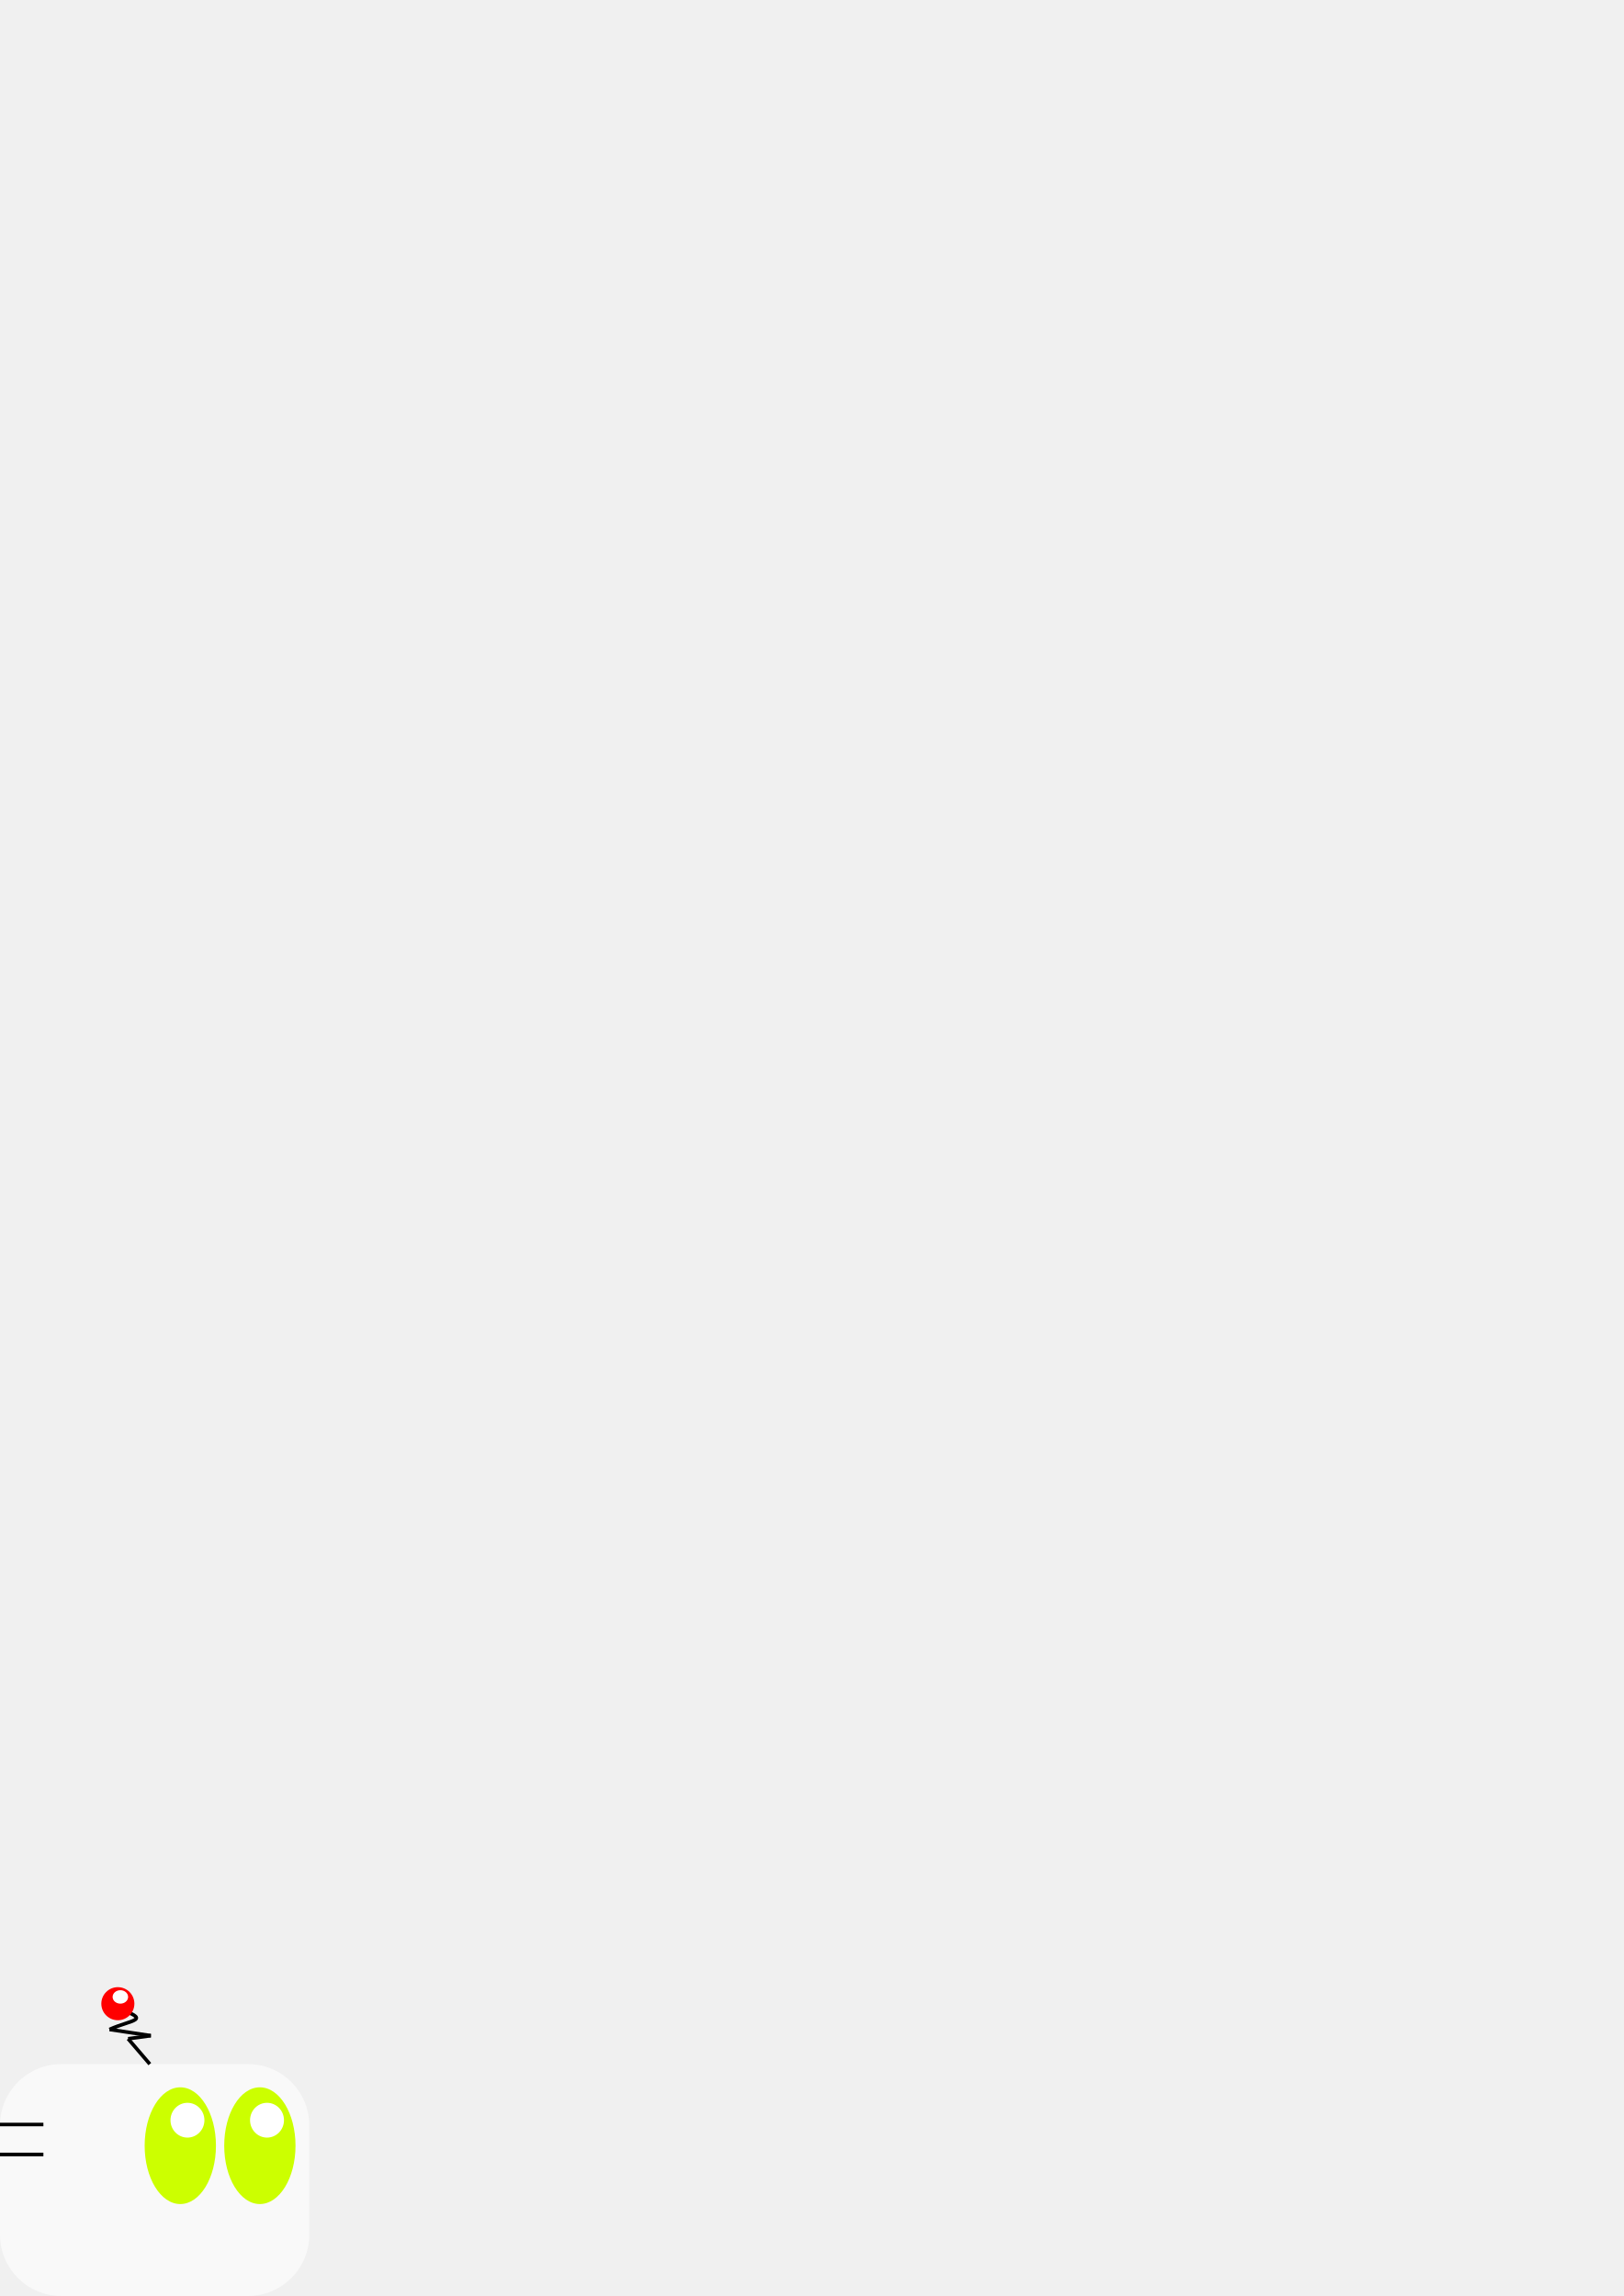
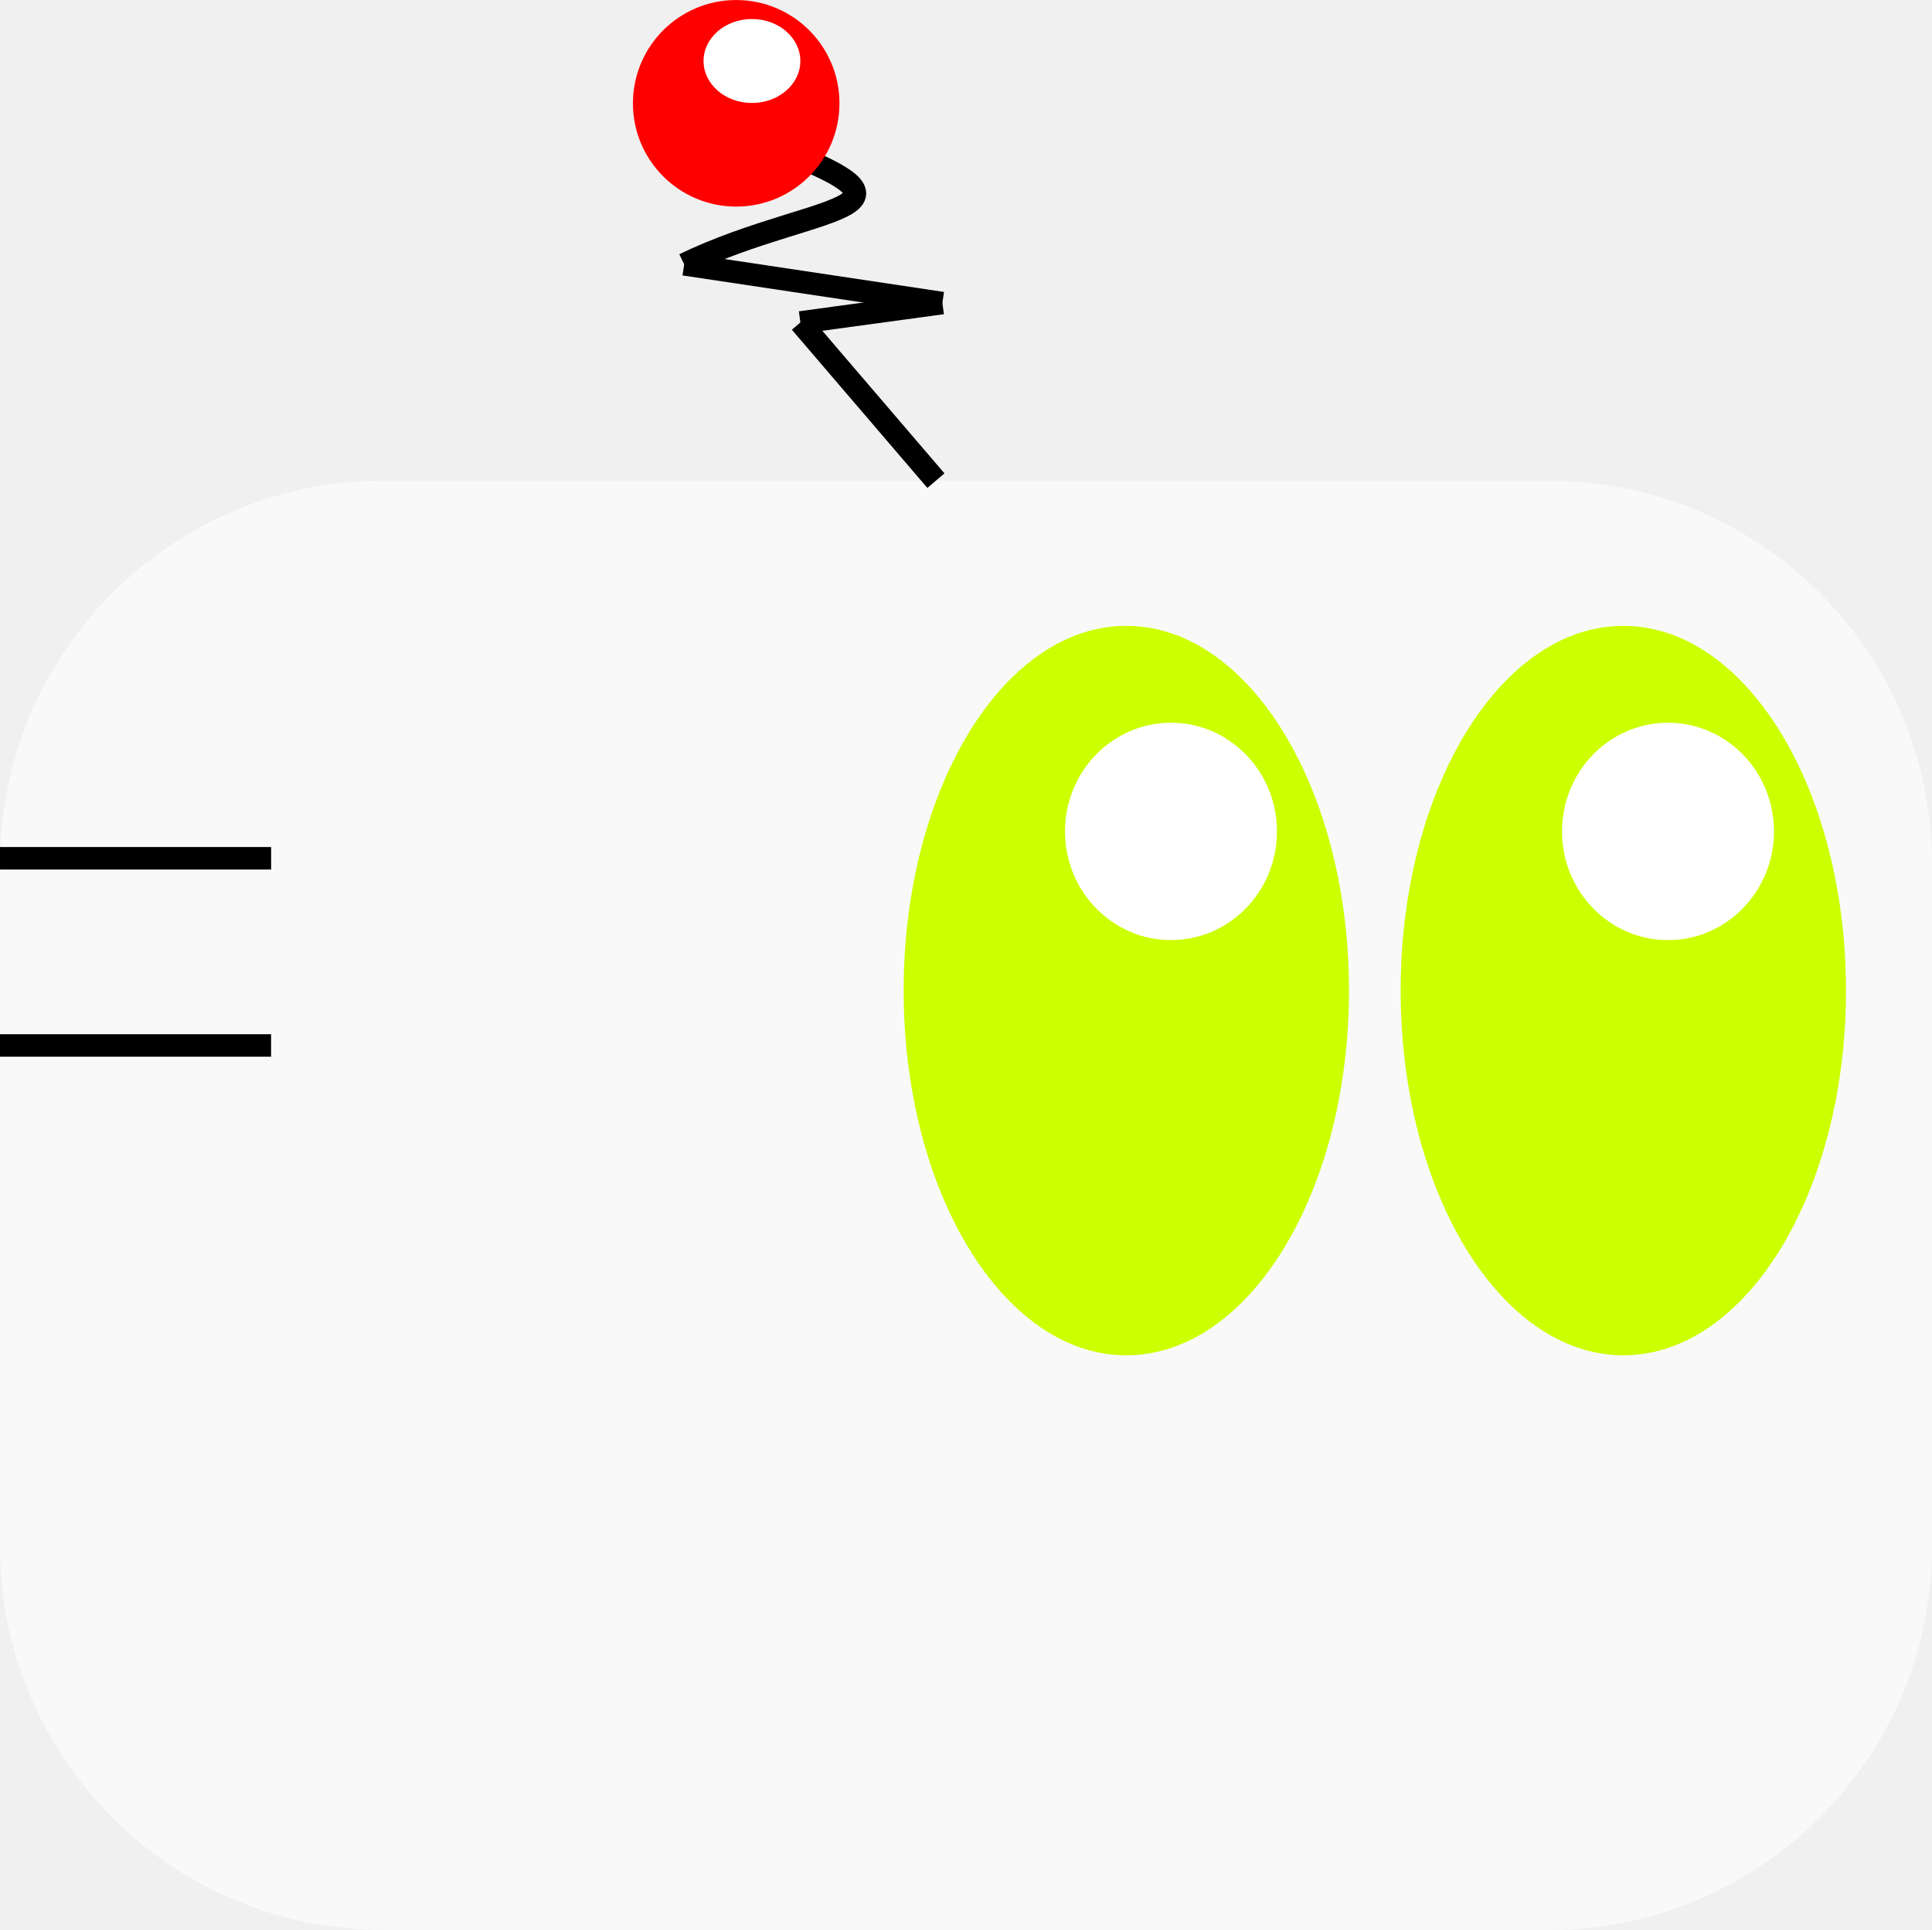
- <svg xmlns="http://www.w3.org/2000/svg" width="210mm" height="297mm" viewBox="0 0 210 297" version="1.1" id="svg8">
+ <svg xmlns="http://www.w3.org/2000/svg" width="151.181" height="150.99" viewBox="0 0 40 39.949" version="1.1" id="svg8">
  <defs id="defs2">
    </defs>
-   <g id="layer1">
-     <rect style="fill:#f9f9f9;fill-opacity:1;stroke:none;stroke-width:1.323;stroke-linecap:square;stroke-linejoin:miter;stroke-miterlimit:4;stroke-dasharray:none;stroke-opacity:1;paint-order:stroke fill markers" id="rect4519" width="40" height="30" x="0" y="267" ry="7.938" />
-     <path style="fill:none;stroke:#000000;stroke-width:0.465;stroke-linecap:butt;stroke-linejoin:miter;stroke-opacity:1;stroke-miterlimit:4;stroke-dasharray:none" d="m 19.377,267 c -0.935,-1.092 -1.871,-2.183 -2.806,-3.275" id="path4523" />
-     <path style="fill:none;stroke:#000000;stroke-width:0.465;stroke-linecap:butt;stroke-linejoin:miter;stroke-opacity:1;stroke-miterlimit:4;stroke-dasharray:none" d="m 16.571,263.725 c 0.98,-0.134 1.96,-0.267 2.94,-0.401" id="path4531" />
-     <path style="fill:none;stroke:#000000;stroke-width:0.465;stroke-linecap:butt;stroke-linejoin:miter;stroke-opacity:1;stroke-miterlimit:4;stroke-dasharray:none" d="m 19.511,263.324 c -1.782,-0.267 -3.564,-0.535 -5.345,-0.802" id="path4539" />
-     <path style="fill:none;stroke:#000000;stroke-width:0.465;stroke-linecap:butt;stroke-linejoin:miter;stroke-opacity:1;stroke-miterlimit:4;stroke-dasharray:none" d="m 14.165,262.522 c 2.846,-1.306 5.73,-1.149 0.802,-2.806" id="path4547" />
-     <circle style="fill:#ff0000;fill-opacity:1;stroke:none;stroke-width:1.323;stroke-linecap:square;stroke-linejoin:miter;stroke-miterlimit:4;stroke-dasharray:none;stroke-opacity:1;paint-order:stroke fill markers" id="path4553" cx="15.242" cy="259.189" r="2.138" />
-     <ellipse ry="7.55" rx="4.61" cy="277.556" cx="33.609" id="ellipse4567" style="fill:#ccff00;fill-opacity:1;stroke:none;stroke-width:1.944;stroke-linecap:square;stroke-linejoin:miter;stroke-miterlimit:4;stroke-dasharray:none;stroke-opacity:1;paint-order:stroke fill markers" />
-     <ellipse style="fill:#ffffff;fill-opacity:1;stroke:none;stroke-width:0.788;stroke-linecap:square;stroke-linejoin:miter;stroke-miterlimit:4;stroke-dasharray:none;stroke-opacity:1;paint-order:stroke fill markers" id="ellipse4569" cx="34.534" cy="274.26" rx="2.194" ry="2.25" />
-     <ellipse style="fill:#ccff00;fill-opacity:1;stroke:none;stroke-width:1.944;stroke-linecap:square;stroke-linejoin:miter;stroke-miterlimit:4;stroke-dasharray:none;stroke-opacity:1;paint-order:stroke fill markers" id="ellipse4571" cx="23.319" cy="277.556" rx="4.61" ry="7.55" />
-     <ellipse ry="2.25" rx="2.194" cy="274.26" cx="24.244" id="ellipse4573" style="fill:#ffffff;fill-opacity:1;stroke:none;stroke-width:0.788;stroke-linecap:square;stroke-linejoin:miter;stroke-miterlimit:4;stroke-dasharray:none;stroke-opacity:1;paint-order:stroke fill markers" />
-     <ellipse style="fill:#ffffff;fill-opacity:1;stroke:none;stroke-width:0.665;stroke-linecap:square;stroke-linejoin:miter;stroke-miterlimit:4;stroke-dasharray:none;stroke-opacity:1;paint-order:stroke fill markers" id="path4579" cx="15.568" cy="258.313" rx="1.002" ry="0.869" />
-     <path style="fill:none;stroke:#000000;stroke-width:0.465;stroke-linecap:butt;stroke-linejoin:miter;stroke-opacity:1;stroke-miterlimit:4;stroke-dasharray:none" d="m 0,274.817 c 1.871,0 3.742,0 5.613,0" id="path4599" />
-     <path style="fill:none;stroke:#000000;stroke-width:0.465;stroke-linecap:butt;stroke-linejoin:miter;stroke-opacity:1;stroke-miterlimit:4;stroke-dasharray:none" d="m 5.613,278.692 c -1.871,0 -3.742,0 -5.613,0" id="path4603" />
+   <g id="layer1" transform="translate(-7.750816,-248.6316)">
+     <rect style="fill:#f9f9f9;fill-opacity:1;stroke:none;stroke-width:1.323;stroke-linecap:square;stroke-linejoin:miter;stroke-miterlimit:4;stroke-dasharray:none;stroke-opacity:1;paint-order:stroke fill markers" id="rect4519" width="40" height="30" x="7.751" y="258.581" ry="7.938" />
+     <path style="fill:none;stroke:#000000;stroke-width:0.465;stroke-linecap:butt;stroke-linejoin:miter;stroke-miterlimit:4;stroke-dasharray:none;stroke-opacity:1" d="m 27.128,258.581 c -0.935,-1.092 -1.871,-2.183 -2.806,-3.275" id="path4523" />
+     <path style="fill:none;stroke:#000000;stroke-width:0.465;stroke-linecap:butt;stroke-linejoin:miter;stroke-miterlimit:4;stroke-dasharray:none;stroke-opacity:1" d="m 24.322,255.306 c 0.98,-0.134 1.96,-0.267 2.94,-0.401" id="path4531" />
+     <path style="fill:none;stroke:#000000;stroke-width:0.465;stroke-linecap:butt;stroke-linejoin:miter;stroke-miterlimit:4;stroke-dasharray:none;stroke-opacity:1" d="m 27.261,254.905 c -1.782,-0.267 -3.564,-0.535 -5.345,-0.802" id="path4539" />
+     <path style="fill:none;stroke:#000000;stroke-width:0.465;stroke-linecap:butt;stroke-linejoin:miter;stroke-miterlimit:4;stroke-dasharray:none;stroke-opacity:1" d="m 21.916,254.103 c 2.835,-1.37 5.892,-1.039 0.802,-2.806" id="path4547" />
+     <circle style="fill:#ff0000;fill-opacity:1;stroke:none;stroke-width:1.323;stroke-linecap:square;stroke-linejoin:miter;stroke-miterlimit:4;stroke-dasharray:none;stroke-opacity:1;paint-order:stroke fill markers" id="path4553" cx="22.993" cy="250.77" r="2.138" />
+     <ellipse ry="7.55" rx="4.61" cy="269.137" cx="41.36" id="ellipse4567" style="fill:#ccff00;fill-opacity:1;stroke:none;stroke-width:1.944;stroke-linecap:square;stroke-linejoin:miter;stroke-miterlimit:4;stroke-dasharray:none;stroke-opacity:1;paint-order:stroke fill markers" />
+     <ellipse style="fill:#ffffff;fill-opacity:1;stroke:none;stroke-width:0.788;stroke-linecap:square;stroke-linejoin:miter;stroke-miterlimit:4;stroke-dasharray:none;stroke-opacity:1;paint-order:stroke fill markers" id="ellipse4569" cx="42.285" cy="265.842" rx="2.194" ry="2.25" />
+     <ellipse style="fill:#ccff00;fill-opacity:1;stroke:none;stroke-width:1.944;stroke-linecap:square;stroke-linejoin:miter;stroke-miterlimit:4;stroke-dasharray:none;stroke-opacity:1;paint-order:stroke fill markers" id="ellipse4571" cx="31.07" cy="269.137" rx="4.61" ry="7.55" />
+     <ellipse ry="2.25" rx="2.194" cy="265.842" cx="31.995" id="ellipse4573" style="fill:#ffffff;fill-opacity:1;stroke:none;stroke-width:0.788;stroke-linecap:square;stroke-linejoin:miter;stroke-miterlimit:4;stroke-dasharray:none;stroke-opacity:1;paint-order:stroke fill markers" />
+     <ellipse style="fill:#ffffff;fill-opacity:1;stroke:none;stroke-width:0.665;stroke-linecap:square;stroke-linejoin:miter;stroke-miterlimit:4;stroke-dasharray:none;stroke-opacity:1;paint-order:stroke fill markers" id="path4579" cx="23.319" cy="249.894" rx="1.002" ry="0.869" />
+     <path style="fill:none;stroke:#000000;stroke-width:0.465;stroke-linecap:butt;stroke-linejoin:miter;stroke-miterlimit:4;stroke-dasharray:none;stroke-opacity:1" d="m 7.751,266.398 c 1.871,0 3.742,0 5.613,0" id="path4599" />
+     <path style="fill:none;stroke:#000000;stroke-width:0.465;stroke-linecap:butt;stroke-linejoin:miter;stroke-miterlimit:4;stroke-dasharray:none;stroke-opacity:1" d="m 13.363,270.273 c -1.871,0 -3.742,0 -5.613,0" id="path4603" />
  </g>
</svg>
